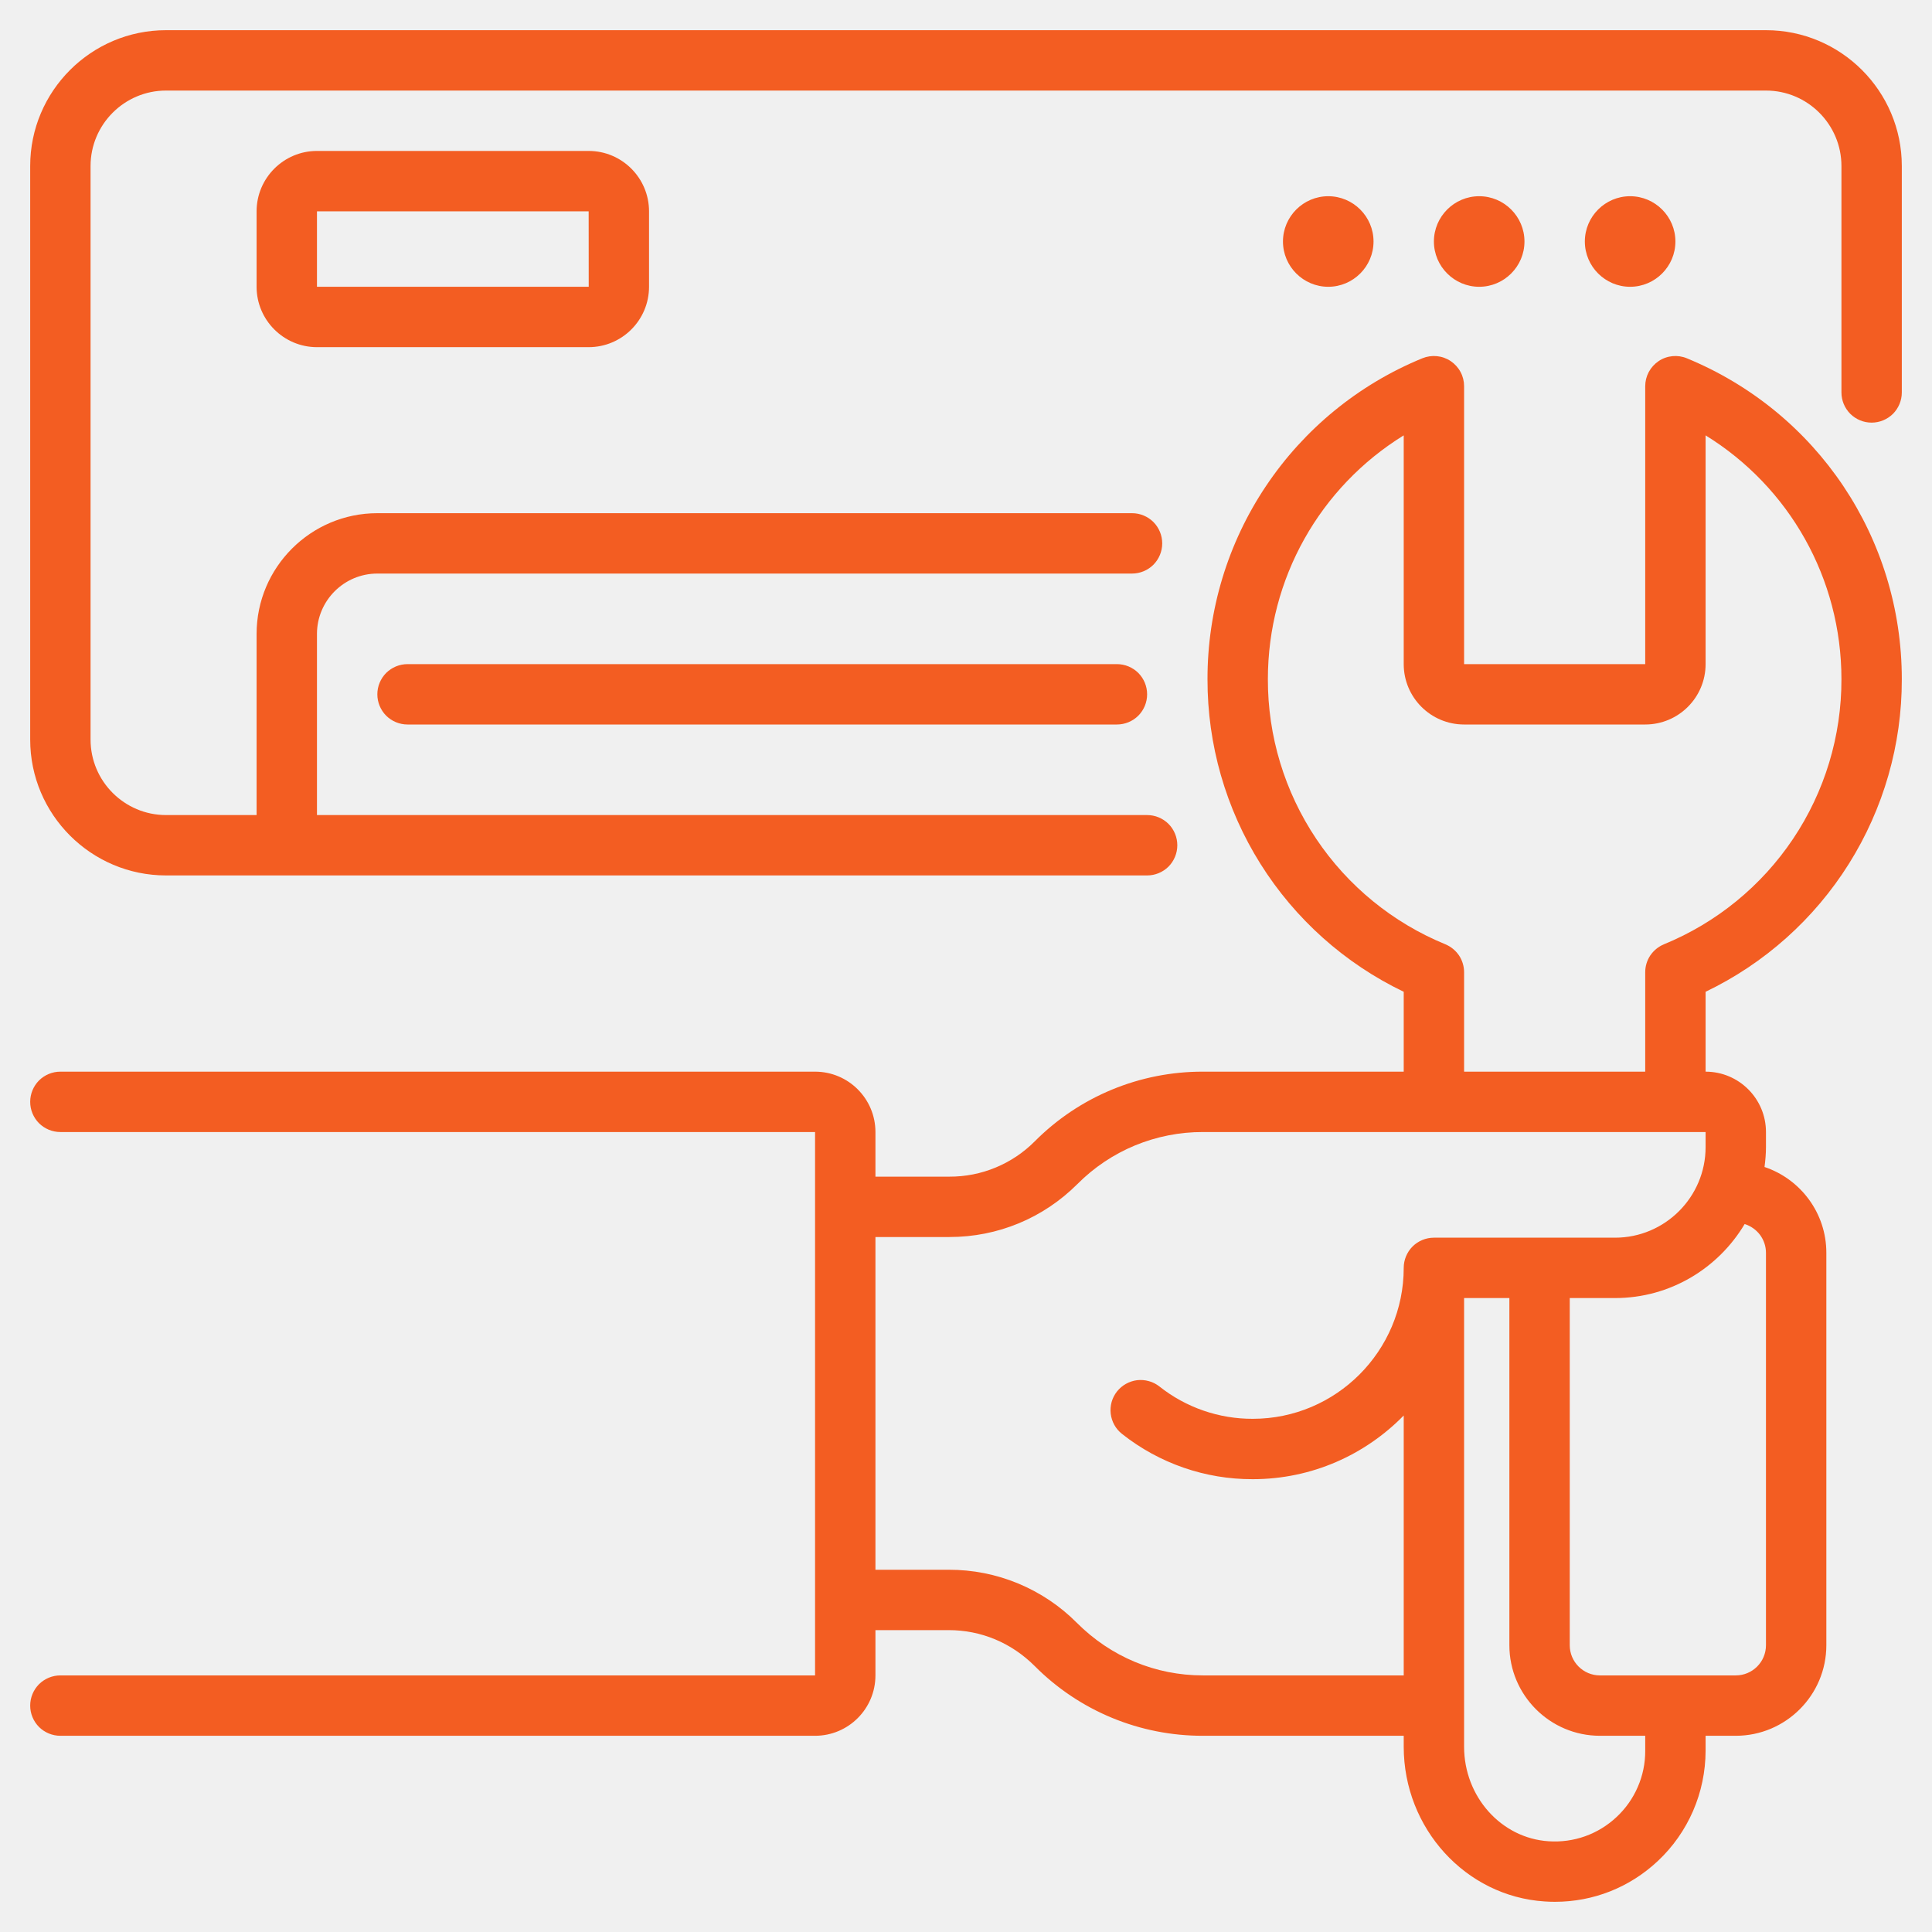
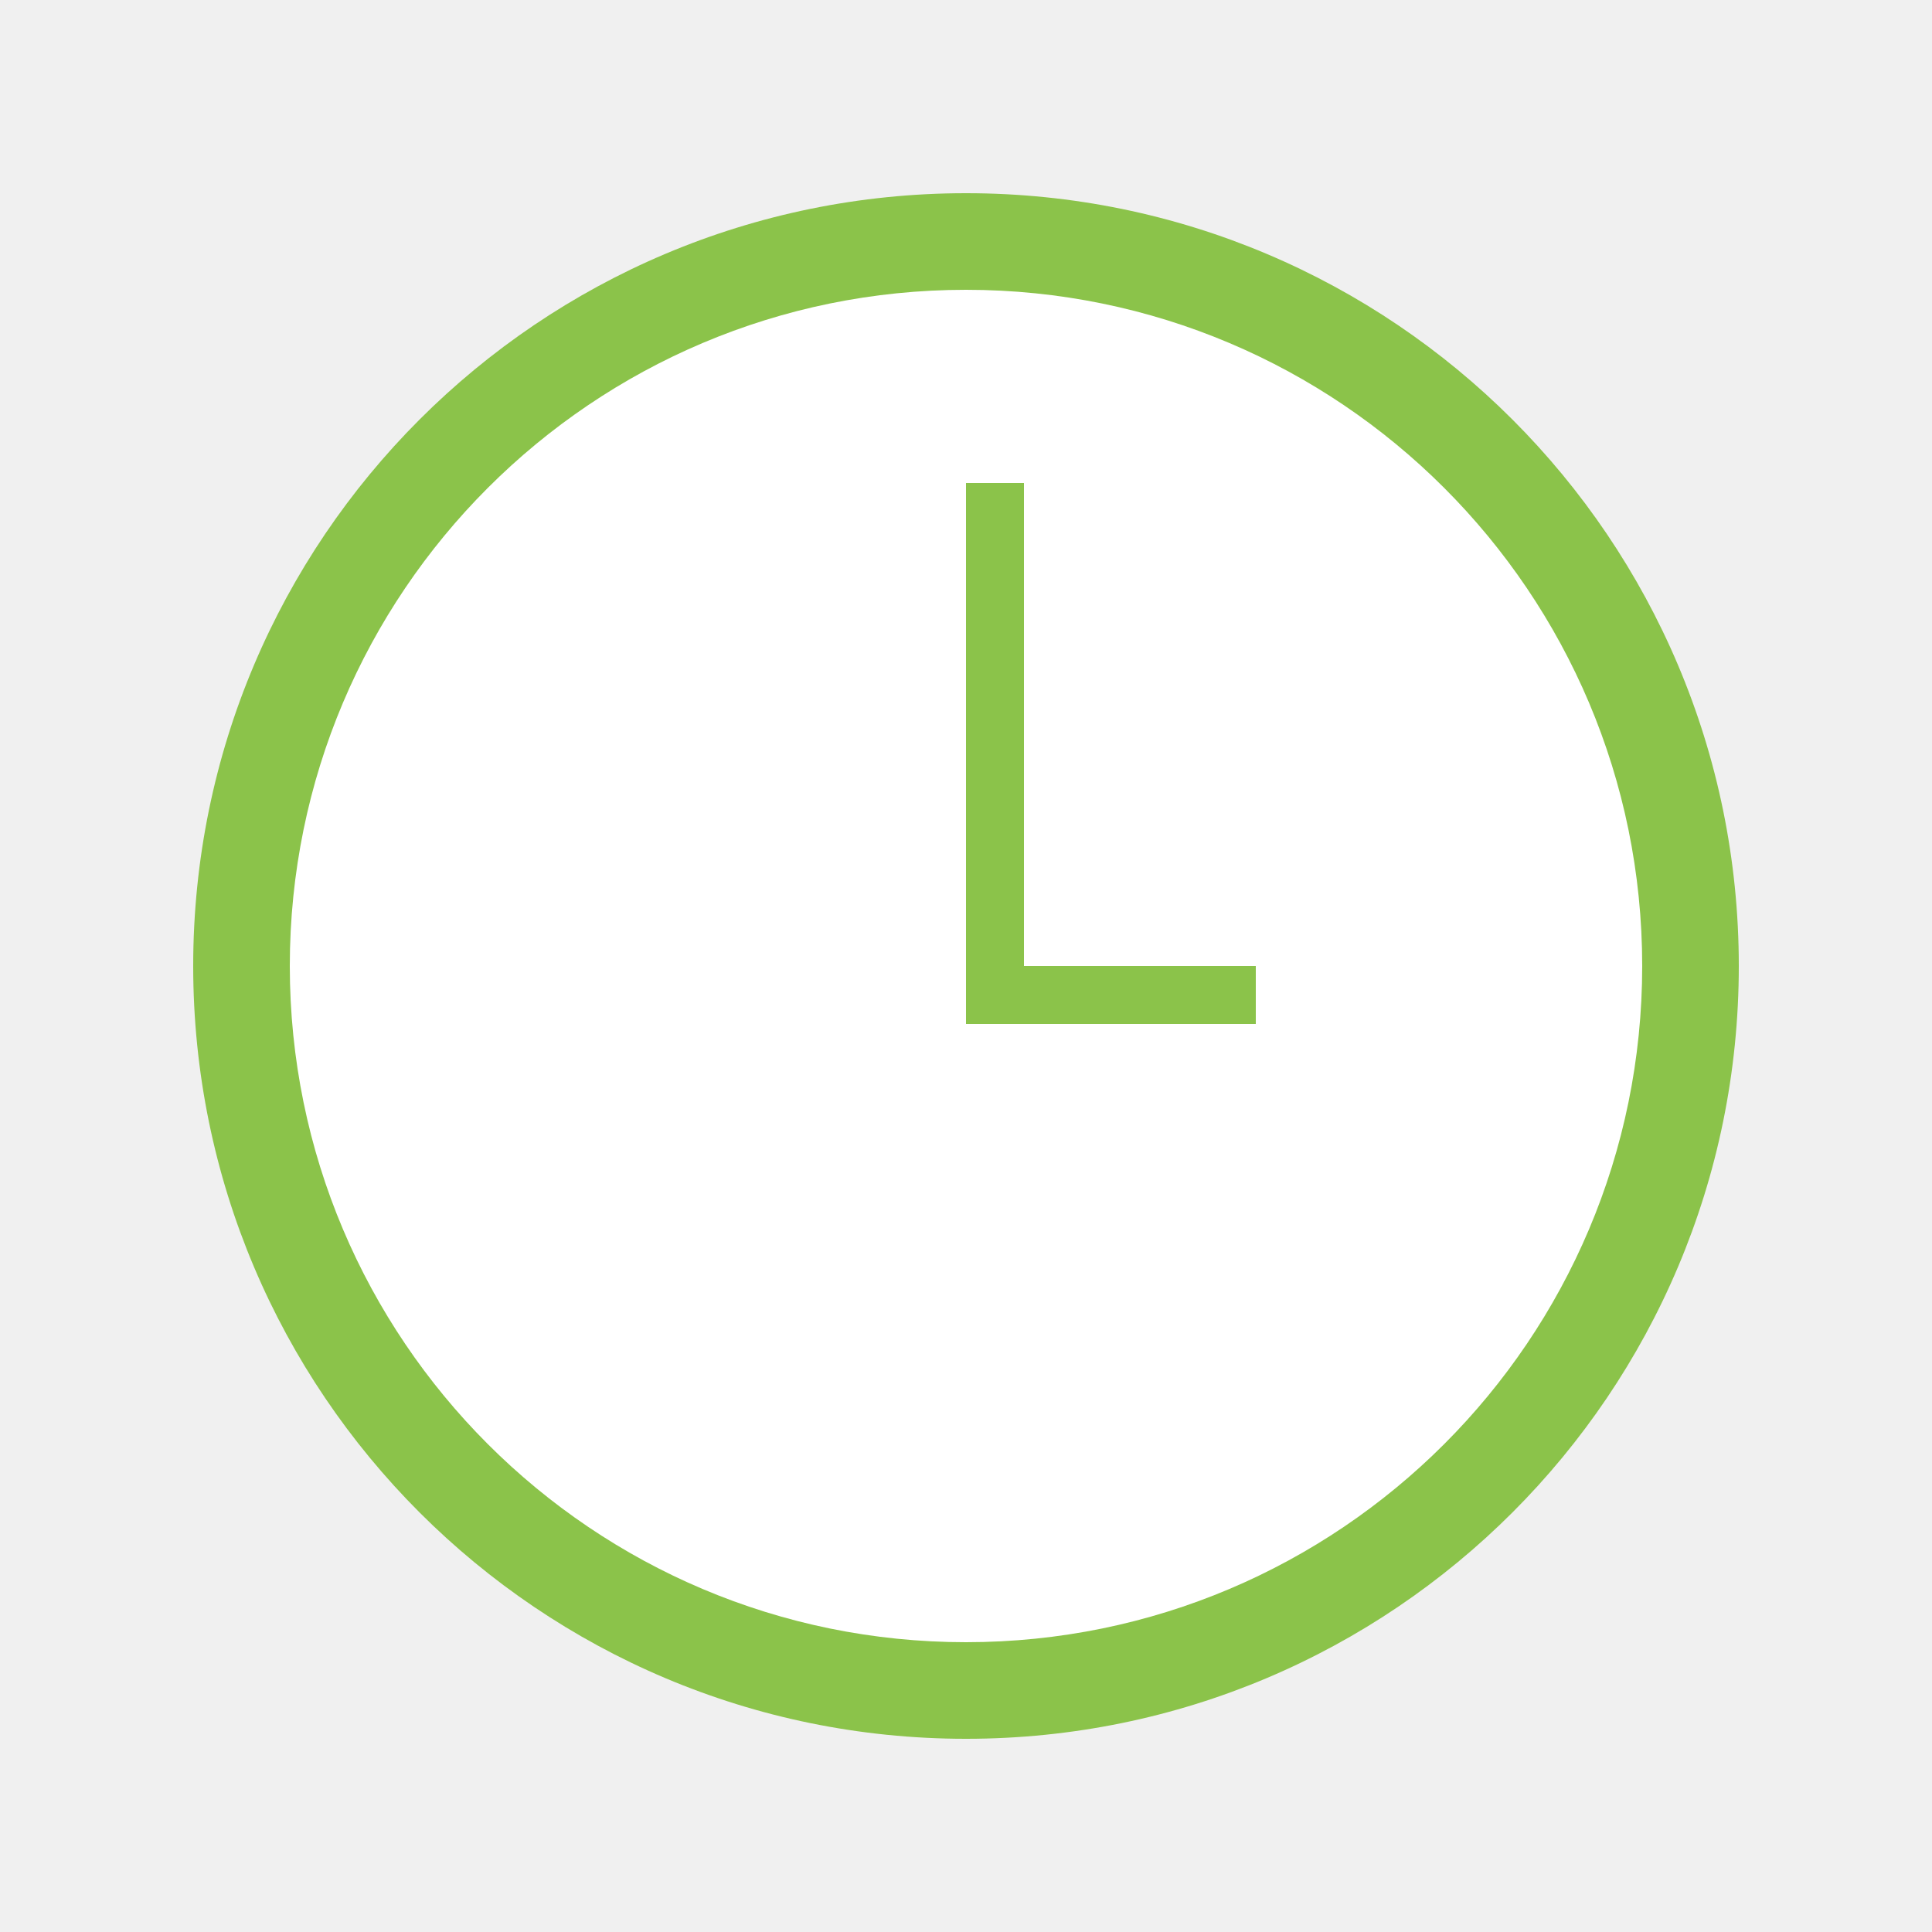
- <svg xmlns="http://www.w3.org/2000/svg" width="32" height="32" viewBox="0 0 32 32" fill="none">
-   <path d="M29.25 0.5H2.75C1.51 0.5 0.5 1.509 0.5 2.75V12.25C0.5 13.491 1.51 14.5 2.75 14.5H19C19.133 14.5 19.26 14.447 19.354 14.354C19.447 14.26 19.5 14.133 19.5 14C19.5 13.867 19.447 13.74 19.354 13.646C19.26 13.553 19.133 13.5 19 13.5H5.25V10.5C5.25 9.948 5.699 9.5 6.25 9.5H18.75C18.883 9.5 19.01 9.447 19.104 9.354C19.197 9.26 19.25 9.133 19.25 9C19.25 8.867 19.197 8.74 19.104 8.646C19.01 8.553 18.883 8.5 18.75 8.5H6.25C5.147 8.5 4.25 9.397 4.25 10.5V13.5H2.75C2.061 13.5 1.5 12.939 1.5 12.25V2.75C1.5 2.061 2.061 1.5 2.75 1.5H29.25C29.939 1.5 30.5 2.061 30.5 2.75V6.5C30.5 6.633 30.553 6.76 30.646 6.854C30.74 6.947 30.867 7 31 7C31.133 7 31.26 6.947 31.354 6.854C31.447 6.76 31.5 6.633 31.5 6.5V2.75C31.5 1.509 30.491 0.5 29.25 0.5Z" fill="#F35D22" />
-   <path d="M6.75 11C6.617 11 6.49 11.053 6.396 11.146C6.303 11.24 6.25 11.367 6.25 11.5C6.25 11.633 6.303 11.76 6.396 11.854C6.49 11.947 6.617 12 6.75 12H18.5C18.633 12 18.76 11.947 18.854 11.854C18.947 11.76 19 11.633 19 11.5C19 11.367 18.947 11.24 18.854 11.146C18.76 11.053 18.633 11 18.5 11H6.75ZM5.25 2.5C4.699 2.5 4.25 2.949 4.25 3.5V4.75C4.25 5.301 4.699 5.75 5.25 5.75H9.75C10.302 5.75 10.75 5.301 10.75 4.75V3.5C10.75 2.949 10.302 2.5 9.75 2.5H5.25ZM5.25 4.75V3.5H9.75L9.751 4.75H5.25ZM27.75 4C27.75 3.587 27.413 3.25 27 3.25C26.587 3.25 26.25 3.587 26.25 4C26.25 4.413 26.587 4.75 27 4.75C27.413 4.75 27.75 4.413 27.75 4ZM24.5 4.75C24.913 4.75 25.25 4.413 25.25 4C25.25 3.587 24.913 3.25 24.5 3.25C24.087 3.25 23.75 3.587 23.75 4C23.75 4.413 24.087 4.75 24.5 4.75ZM22.75 4C22.75 3.587 22.413 3.25 22 3.25C21.587 3.25 21.25 3.587 21.25 4C21.25 4.413 21.587 4.75 22 4.75C22.413 4.75 22.75 4.413 22.75 4Z" fill="#F35D22" />
-   <path d="M31.5 11.25C31.5 8.913 30.103 6.827 27.941 5.935C27.865 5.903 27.782 5.891 27.701 5.899C27.619 5.907 27.54 5.935 27.472 5.981C27.404 6.027 27.348 6.089 27.309 6.161C27.27 6.234 27.25 6.315 27.25 6.397V11H24.25V6.397C24.25 6.314 24.23 6.233 24.191 6.161C24.152 6.088 24.096 6.027 24.028 5.981C23.96 5.935 23.881 5.907 23.799 5.899C23.718 5.891 23.635 5.903 23.559 5.934C22.505 6.366 21.603 7.103 20.969 8.05C20.335 8.996 19.998 10.111 20 11.25C19.998 12.332 20.302 13.392 20.877 14.308C21.452 15.224 22.275 15.959 23.25 16.427V17.75H19.924C19.407 17.749 18.894 17.85 18.416 18.048C17.938 18.246 17.504 18.537 17.139 18.904C16.954 19.09 16.733 19.238 16.491 19.338C16.248 19.439 15.988 19.49 15.725 19.489H14.5V18.75C14.5 18.198 14.052 17.75 13.5 17.75H1C0.867 17.75 0.74 17.803 0.646 17.896C0.553 17.99 0.5 18.117 0.5 18.25C0.5 18.383 0.553 18.51 0.646 18.604C0.74 18.697 0.867 18.75 1 18.75H13.5V27.75H1C0.867 27.75 0.74 27.803 0.646 27.896C0.553 27.99 0.5 28.117 0.5 28.25C0.5 28.383 0.553 28.51 0.646 28.604C0.74 28.697 0.867 28.75 1 28.75H13.5C14.052 28.75 14.5 28.302 14.5 27.75V27H15.714C16.249 27 16.751 27.208 17.139 27.596C17.504 27.963 17.938 28.254 18.416 28.452C18.894 28.65 19.407 28.751 19.924 28.75H23.25V28.931C23.25 30.284 24.276 31.41 25.584 31.494C25.641 31.498 25.697 31.5 25.753 31.5C26.39 31.5 26.991 31.263 27.459 30.824C27.709 30.59 27.907 30.307 28.043 29.994C28.179 29.68 28.249 29.342 28.25 29V28.75H28.75C29.577 28.75 30.25 28.077 30.25 27.25V20.75C30.25 20.089 29.82 19.528 29.226 19.329C29.24 19.221 29.25 19.112 29.25 19V18.75C29.25 18.198 28.802 17.75 28.25 17.75V16.427C29.225 15.959 30.048 15.224 30.623 14.308C31.198 13.392 31.502 12.332 31.5 11.25ZM19.924 27.75C19.14 27.75 18.401 27.444 17.836 26.879C17.558 26.599 17.227 26.378 16.863 26.227C16.499 26.076 16.109 25.999 15.714 26H14.5V20.489H15.725C16.526 20.489 17.279 20.177 17.846 19.611C18.118 19.337 18.442 19.12 18.799 18.972C19.156 18.825 19.538 18.749 19.924 18.75H28.25V19C28.25 19.827 27.577 20.5 26.75 20.5H23.75C23.617 20.5 23.49 20.553 23.396 20.646C23.303 20.74 23.25 20.867 23.25 21C23.25 22.378 22.128 23.5 20.75 23.5C20.189 23.502 19.643 23.313 19.203 22.964C19.152 22.924 19.093 22.893 19.029 22.876C18.966 22.858 18.9 22.853 18.835 22.86C18.77 22.868 18.707 22.889 18.649 22.921C18.592 22.953 18.542 22.996 18.501 23.047C18.46 23.099 18.43 23.158 18.412 23.221C18.395 23.284 18.389 23.35 18.397 23.416C18.405 23.481 18.425 23.544 18.457 23.601C18.489 23.659 18.532 23.709 18.584 23.75C19.2 24.238 19.964 24.503 20.75 24.5C21.729 24.5 22.614 24.095 23.25 23.445V27.75H19.924ZM27.25 29C27.251 29.205 27.209 29.409 27.127 29.597C27.046 29.785 26.926 29.955 26.776 30.095C26.626 30.236 26.448 30.345 26.255 30.414C26.061 30.483 25.855 30.511 25.649 30.497C24.865 30.446 24.25 29.759 24.25 28.931V21.5H25V27.25C25 28.077 25.673 28.75 26.5 28.75H27.25V29ZM29.25 20.75V27.25C29.25 27.526 29.026 27.75 28.75 27.75H26.5C26.224 27.75 26 27.526 26 27.25V21.5H26.75C27.663 21.5 28.46 21.007 28.897 20.274C28.999 20.306 29.088 20.369 29.152 20.454C29.215 20.54 29.25 20.643 29.25 20.75ZM27.559 15.641C27.468 15.679 27.39 15.743 27.334 15.825C27.279 15.908 27.25 16.004 27.25 16.103V17.75H24.25V16.104C24.25 16.005 24.221 15.908 24.166 15.825C24.11 15.743 24.032 15.679 23.941 15.641C23.07 15.284 22.325 14.676 21.801 13.894C21.277 13.112 20.998 12.191 21 11.25C21 9.581 21.863 8.067 23.25 7.211V11C23.25 11.552 23.698 12 24.25 12H27.25C27.802 12 28.25 11.552 28.25 11V7.211C29.637 8.067 30.5 9.581 30.5 11.25C30.502 12.191 30.223 13.112 29.699 13.894C29.175 14.676 28.43 15.284 27.559 15.641Z" fill="#F35D22" />
+ <svg xmlns="http://www.w3.org/2000/svg" viewBox="0 0 100 100">
+   <style>
+         .icon-element {
+         fill: #8BC34A;
+         }
+ 
+         @keyframes popIn {
+         0% {
+         transform: scale(0);
+         opacity: 0;
+         }
+         60% {
+         transform: scale(1.2);
+         }
+         100% {
+         transform: scale(1);
+         opacity: 1;
+         }
+         }
+ 
+         @keyframes shine {
+         0% {
+         opacity: 0.4;
+         }
+         50% {
+         opacity: 1;
+         }
+         100% {
+         opacity: 0.4;
+         }
+         }
+ 
+         @keyframes rotateHand {
+         0% {
+         transform: rotate(0deg);
+         }
+         100% {
+         transform: rotate(360deg);
+         }
+         }
+ 
+         .clock {
+         transform-origin: center;
+         animation: popIn 0.5s ease-out;
+         }
+ 
+         .hand {
+         transform-origin: 50px 50px;
+         animation: rotateHand 2s linear infinite;
+         }
+ 
+         .money {
+         animation: popIn 0.5s ease-out;
+         animation-delay: 0.3s;
+         opacity: 0;
+         animation-fill-mode: forwards;
+         }
+ 
+         .shine {
+         animation: shine 2s ease-in-out infinite;
+         }
+     </style>
+   <circle class="icon-element clock" cx="50" cy="50" r="40" />
+   <circle fill="white" cx="50" cy="50" r="35" />
+   <g class="hand">
+     <path class="icon-element" d="M50 50 L50 25 L53 25 L53 50 Z" />
+     <path class="icon-element" d="M50 50 L65 50 L65 53 L50 53 Z" />
+   </g>
+   <g class="money">
+     <circle class="icon-element shine" cx="75" cy="25" r="15" />
+     <text x="75" y="31" text-anchor="middle" fill="white" font-size="20" font-weight="bold">$</text>
+   </g>
</svg>
